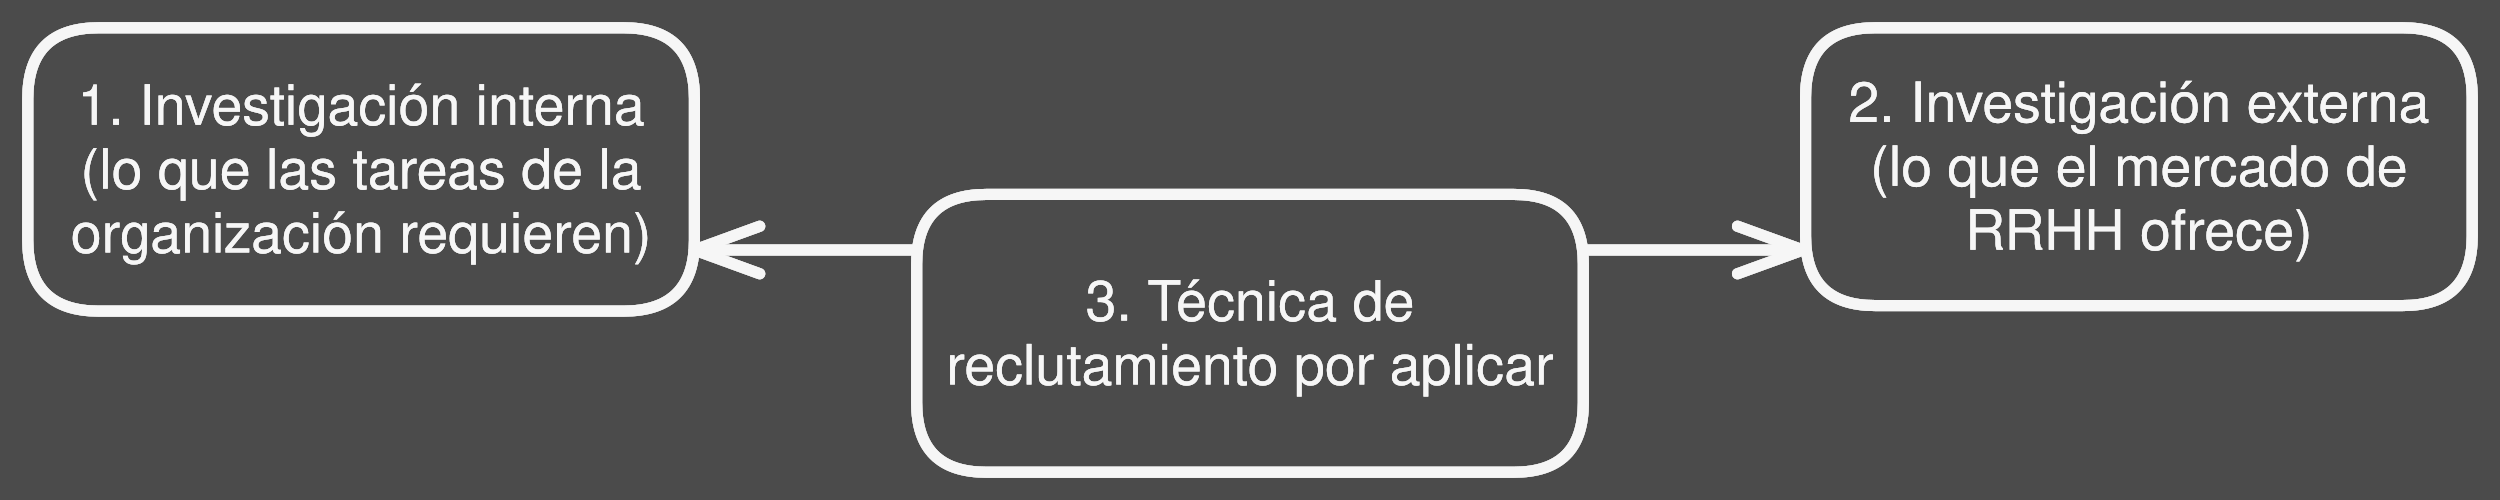
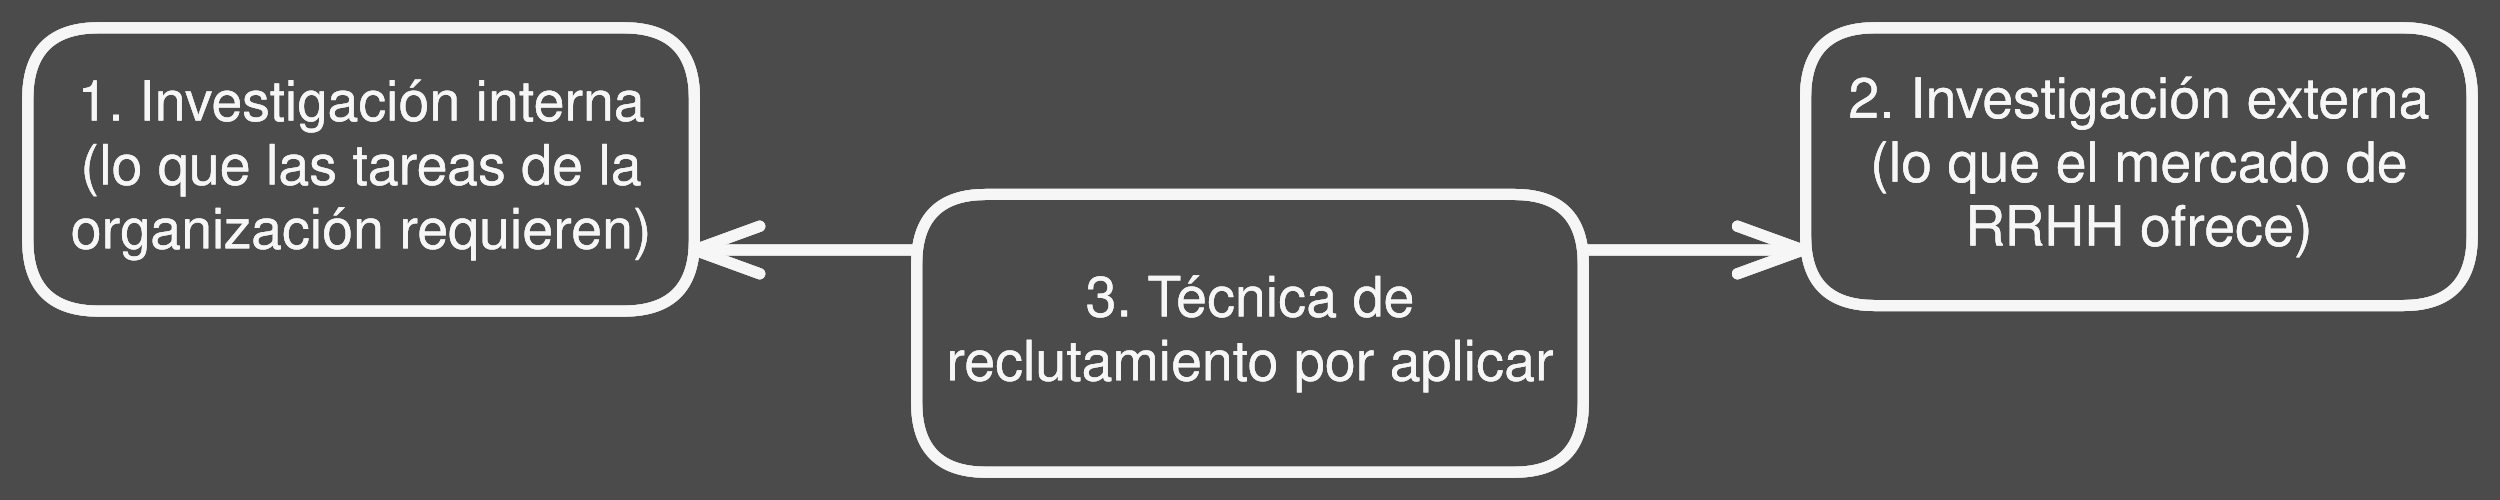
<svg xmlns="http://www.w3.org/2000/svg" version="1.1" viewBox="0 0 900 180" width="900" height="180" filter="invert(93%) hue-rotate(180deg)" class="excalidraw-svg">
  
-   eyJ2ZXJzaW9uIjoiMSIsImVuY29kaW5nIjoiYnN0cmluZyIsImNvbXByZXNzZWQiOnRydWUsImVuY29kZWQiOiJ4nOVZ3W7bNlx1MDAxNL7PU1xi7s1cdTAwMDYkLilRlNS7uGlcdTAwMTGvXbfG7bplLVxuRqJt1jSpSHTzU+SBdr1H6IuNlFx1MDAxZFGSf6JcdTAwMDJO4XRcdFx1MDAxMEvkIc/h4Xe+j4y/7DlOR12ltPPE6dDLmHCWZOSis2/aP9MsZ1LoLrd4z+Usi1x1MDAwYkuSpk9cdTAwMWU/lmc5S1x1MDAxOFx1MDAxMd1pMlx1MDAxZkA5nVKhcm3yt353nC/F34qLjMaKiFx1MDAxMafFgKLLekGg2fhKisKhXHUwMDFmuYFcdTAwMWJ4yCtccphI6GVcdTAwMTFcbrBTsfxIh6BoojuGhOfU9pimXHUwMDBlP/10pGA/XHUwMDA3f43fcY+9XHUwMDExXHUwMDAzTH+xw4eM84G64kWkudSpsH25yuSEvmOJXHUwMDFhm0hcdTAwMWLt60ZlcjZcdTAwMWFcdTAwMGKam4zYxcmUxExd6TZcYmzrPC1VO7O+XHUwMDAz37VccmbIgVtJ09z7U8llZrw/gtT8Wv9nJJ6MdFx1MDAxMFwiKW1URkSekkzvk7W7WKyrOveYstFYXHUwMDE1QbrWIS2Si4GLcFx1MDAxNLhR2WG8pP2k2PpcdTAwMGY2o1x1MDAxOZnSvlx1MDAxOSFmnFfTXCKSRVpuIWJB4i1abuwyjP2zJriqXHUwMDAwq4FM0Uu7tsr2XHUwMDBmzlx1MDAwN/7b51e8U3bdLJ5sxLM0IXNcdTAwMDDBwFx1MDAwNVx1MDAxOFx1MDAwN0DDXHUwMDBl4rKfMzFpLofLeGIxt1eJfVx0/7XQKtCHXrBcdTAwMGX7gVx1MDAwZsNQh7JcbvuwPfbLxe843IHf1WtFXHUwMDAx9rHrN5Dvel3//rBcdTAwMGZBXHUwMDE3ujjyPVhxXFxWXHUwMDAxjpaKXHUwMDAw4siDXHUwMDE4baFcYmpcdTAwMWRLaN8mOm1UUqhcdTAwMDG7NltQYVx1MDAxONP6nExcdTAwMTm/umX9OXxccmx1XHUwMDAyYdfpi880V2yk9/Trv8JhQtFMkPfiJy6d81x1MDAxOXU4yVx1MDAxZKVTrD9cdTAwMTLz9l7IbERcdTAwMDS7XlxmyOj5jFG9XHUwMDA1P1dwQy7e3O1BW65z4tztwyzhkLORqbZOTM2ktUJUTItfaTBlSVJcdTAwMTWpWOeFMEGzflx1MDAxYiGRXHUwMDE5XHUwMDFiMUH4vS+KzJQ8ofl8XHUwMDFiVTajVSTQ45LBu9DfSEtcdTAwMWJlXHUwMDE5h+uoXHRGXGJcIlx1MDAwNCOwipvc9tz0evr6+Vx1MDAxMb/qv/31OiNv43B4dtZcdTAwMDO7TVRwXHUwMDA3ZLnicM5IUFMmgjBcZux+PFx1MDAwNF1243zQe9lcdTAwMGYqury/eqa5fV+leDqZfJz2Xlxms6Qn099QcFSf+NYlyTJ5sYt6XHUwMDFmuuuLSqtfXHUwMDE4oshfUVRe+6Iqs7rbdeShrlx1MDAxN0T6hFx1MDAxM8JlvUf3qvewq1x1MDAwYsvVt4qgld5DXHUwMDBmeDBEXHUwMDE4wf+P4LtLyqU76oJPuTOlWUxcdTAwMTKpZeu9ODk5PnbkUCtcbl2t8Fx1MDAxYqZ0rFx1MDAxONZmdVZPulVJv0ODmpK+vVV8XHUwMDE3XHJcdTAwMGZws7G8Xlx1MDAwMFx1MDAxN1x1MDAwNFx1MDAwMEZcdTAwMTbUlm1Qe7Z5dXr9XGZcdTAwMGaT11x1MDAxM1x1MDAxY51cdTAwMWN99Fx1MDAwZulpdHmw29Rz4IKGhsNwXHUwMDA3NFx1MDAxY0I/XHUwMDAy1bvPQ5DwXHUwMDE3sFx1MDAxN/55nYC2XHUwMDEyPp5EJyr8NOzzP86V9J5BejKYtpPwXHUwMDFm/WjggrXn7SjUwFxiXHUwMDEwXGJW1KrfvlbLzdrt8oRh1EWRzjrwlo5cdTAwMDbQ9+6vUmHYjczNplaFZc1cIrxUslx1MDAxMdCbgrdx6n4o51x1MDAwMq/rvPn6Tyy0wlx1MDAxNqqvxYfPlLbXoUonlZlDUq47s5VHgPpop8XgrUr9XHUwMDFkWtWU+m+PdluSPqeoVVx1MDAxY4GajbdcdTAwMTThujjCXGKFq+RcdTAwMWO3p4jN/LybfOFcdTAwMDK76DlJ4PuT88BeXHUwMDBmSmZY1nLgXHUwMDAxzSQg3MKNYVnM3bvFfDNhXHUwMDA0XHUwMDExqFx1MDAwMrMtYeSKZKqnYcXEqFx1MDAxZdji+582VWZSQVJcdTAwMTNOpWUo41lcdTAwMDGALl5aXHUwMDFiXHUwMDE1ifVZXHUwMDBmk+TqqZxOmdJcdTAwMGL8XTKhmlx1MDAxNkXEh6aYxpQsZVnPXFzta1ZdamasXHUwMDFmjeyTYze9eCmfP+yvtD6wuGnY71U/v5lcdTAwMTDQ+n8nhFx1MDAwMfLCMKp8V2NcdTAwMTkhaM9cYptPVjvJXGLoe/KBPbSt51x1MDAwM1x1MDAxZnpcdTAwMTD5UXgvZ/tcdTAwMWaXXHUwMDBlXHUwMDBl7uSDdU43X+q/3elDolx1MDAxYYvIhnmdafZcdTAwMTZcdTAwMTOY7/RcdTAwMDdKg6JMp1x1MDAwNidLXHUwMDFhJ8POZ0Yvesu18WhY/JjrVJEtw1x1MDAwN7TA6c3ezX+FkjZiIn0=
+   eyJ2ZXJzaW9uIjoiMSIsImVuY29kaW5nIjoiYnN0cmluZyIsImNvbXByZXNzZWQiOnRydWUsImVuY29kZWQiOiJ4nOVZ3W7bNlx1MDAxNL7PU1xi7s1cdTAwMDY0LklJlNi7uklRb2u3xu26dS1cbkaibdY0qUh081PkgXa9R+iLjZJdUZLlROmcwulcdTAwMTIglshDnsPD73xcdTAwMWZcdTAwMTl/2nOcnj5PWO+h02NnXHUwMDExXHUwMDE1PE7pae9+3v6RpVx1MDAxOVfSdKHiPVOLNCosaZI8fPBAXHUwMDFkZzzmVPbn8XJcdTAwMDBcdTAwMTNszqTOjMlf5t1xPlx1MDAxNX8rLlJcdTAwMTZpKieCXHUwMDE1XHUwMDAzii7rxVx1MDAwM83G50pcdTAwMTZcdTAwMGV9glx1MDAwMlx1MDAxNLieW1x1MDAxYXBcdTAwMTmzs1wiXHUwMDE0YKfi2YFcdEGz2HSMqciY7cmbeuLNh1x1MDAwM1xyh1x1MDAxOfhz+lq4/KVcdTAwMWNh9pNcdTAwMWQ+5kKM9LkoXCLNlEmF7ct0qmbsNY/1NI+00b5pVKpcdTAwMTaTqWRZnlx1MDAxMbs4ldCI63PTXHUwMDA2gW1dpqVql69v30e2IVx1MDAxZrKPKmlaen+shEpz7/cgy3+t/2NcdTAwMWHNJiZcYlx1MDAxOZc2OqUyS2hq9snana7WVZ17yvhkqosgkXXIiuRigDxMXHUwMDAyRMqO3EsyjIutf2czmtI5XHUwMDFi5iPkQohqWmS8SstcdTAwMTeIWJC4q5ZLu4zc/rBcdK4qwGog0+zMrq2y/aOTkf/qybnolV2XqydcdTAwMWLxXCKJ6Vx1MDAxMkAwQFx1MDAwMONcdTAwMDBcdTAwMTjYQVxc9lx1MDAwYi5nzeVcYlx1MDAxNc0s5vYqsa/hv1x1MDAxNlpcdTAwMDX60FxyNmE/8GFcdTAwMTiaUNqwXHUwMDBmu2O/XFz8jsNcdTAwMWRcdTAwMDb9IFx1MDAwNEWxXHUwMDA3flx1MDAwM/nI7fu3h33X7/tcdTAwMTj4XHUwMDFlXHUwMDBlK47LKsBkrVxiICYuxN5cdTAwMTaKoNaxhvZtotNGpaRcdTAwMWXxi3xcdTAwMGIqXGaTtz6hcy7Ov7D+XHUwMDEyvjlsTVx1MDAwMmHfXHUwMDE5yo8s03xi9vTzP9LhUrNU0rfSmP0glHOyYI6gmaNNls1HnL+9lSqdUMkvVmNSdrLgzOzCj1x1MDAxNejQ05f/yYlzvY98XHUwMDE1j1x1MDAwNJ/kXHUwMDA114tYPmmtXHUwMDE2NTf6V1x1MDAxYcx5XHUwMDFjV3UqMqmhXFyydNhFS1TKJ1xcUnHri6JcdTAwMGKtjli23EmdLlhcdTAwMTVcZuxpSeJ96F/JTFcqM1x1MDAwZTexXHUwMDEzJFx1MDAxZfQ8SEBcdTAwMWI9oe709GL+4smBOFx1MDAxZr56dpHSV1E4Pj5cdTAwMWWA3eYquFx1MDAwM8pcXHG4JCWIke9BXHUwMDE4XHUwMDA2dj/ugjSjKFx1MDAxYlxyflx1MDAxOVx1MDAwNlx1MDAxNWm+3z7T0n6oXHUwMDEzPJ/N3s9cdTAwMDc/j9N4oJJfveCgPvFcdTAwMTeXNE3V6S5Kfog2XHUwMDE3letcdTAwMDVh6Fx1MDAxMb+lqNzuRVVmdcfrXGL3TdZJTXdXgu/dpuBcdTAwMTd+PWAqpovcQ1x1MDAxN7gw9LBcdTAwMDf/P3qP1lTLdKypXHUwMDE2XHUwMDEzzpylXHUwMDExjZVRrbfy6OjpU0eNjaCwdoH/ilmd9km3qujXSFBT0be3im9cIuFcdTAwMDFuNpZcdTAwMTdcZoBAXHUwMDAwILG4tmTjdSeb528uXHUwMDBl8Th+McPk6OC9/4i9IWf7u808+1xiNCRcdTAwMWOGOyDhXHUwMDEw+qTGSndBwX+Gg/CPi1x1MDAxOHRV8OmMXHUwMDFj6fDDeCh+P9HKPYTsaDTvpuDf+8lcdTAwMDCBjcdtXHUwMDEyXHUwMDFhYFx1MDAwNFx1MDAxZVxiWmrV716r5Wbtdnmaa4VRaExcYoJrZ1x1MDAwM+i7t1epXGL2XdclYe1/XHUwMDEwZc16eK1kXHQwm4K3cei+K0dcdTAwMDO377z8/HckjcJcdTAwMTaqb8RHLLSxN6EqJ1GpQ1x1MDAxM2E609YjQH2002HwVqX+XHUwMDFhrWpK/c2j3ZakLymqhSNC2GwsL1x1MDAwZlx1MDAxZSa+XHUwMDFmXHUwMDA0qO1GjrtzxNVcdTAwMDS9m4SBgE3LkiXw7el5YK9cYiU1rIs5cFx1MDAwMSFcdTAwMWVcYrdwa1hXc3S9mrczhot9w1ckJFx1MDAxNSW5XHUwMDAxY2SapnpgYMXlpFx1MDAxZdjqK6AuZVZwTLQotruPK61cdTAwMTOa5EGurY3J2Pqsh0kz/VjN51xcm1x1MDAwNf6muNRNi1wi4kd5NU1cdTAwMTldy7KZudrXLLskn7F+NrJPjt304qV8fne/1Xrf4qZhv1f9vDEjQH/jXHRcdTAwMWZcIoJ8XHUwMDEyuEHbXHUwMDExP+hOXHRXn612klx1MDAxMrxvSVxi9ti2mVx1MDAxMHzoQs8n4a2c7r9cdTAwMTc+2P9cbkLY5PTqa/3Nnd4lrrGIbJjXqWZvNUH+vf5IXHUwMDFiUJTpNODkceNsuGzTLE+PX2l6pmJ2KOmxKFx1MDAwMGJcdTAwMGY9vY+cnVx1MDAwZdZr6d64+MkvYEV2c/5gXHUwMDA1ri/3Lv9cdTAwMDVrmkS5In0=
  <defs>
    <style class="style-fonts">
-       @font-face {
-         font-family: "Virgil";
-         src: url("https://excalidraw.com/Virgil.woff2");
-       }
-       @font-face {
-         font-family: "Cascadia";
-         src: url("https://excalidraw.com/Cascadia.woff2");
-       }
-       @font-face {
-         font-family: "Assistant";
-         src: url("https://excalidraw.com/Assistant-Regular.woff2");
-       }
+       
    </style>
  </defs>
  <rect x="0" y="0" width="900" height="180" fill="#ffffff" />
  <g stroke-linecap="round" transform="translate(10 10) rotate(0 120 51)">
    <path d="M25.5 0 C73.73 0, 121.97 0, 214.5 0 M25.5 0 C65.26 0, 105.03 0, 214.5 0 M214.5 0 C231.5 0, 240 8.5, 240 25.5 M214.5 0 C231.5 0, 240 8.5, 240 25.5 M240 25.5 C240 42.77, 240 60.04, 240 76.5 M240 25.5 C240 39.87, 240 54.25, 240 76.5 M240 76.5 C240 93.5, 231.5 102, 214.5 102 M240 76.5 C240 93.5, 231.5 102, 214.5 102 M214.5 102 C163.92 102, 113.33 102, 25.5 102 M214.5 102 C174.11 102, 133.73 102, 25.5 102 M25.5 102 C8.5 102, 0 93.5, 0 76.5 M25.5 102 C8.5 102, 0 93.5, 0 76.5 M0 76.5 C0 61.5, 0 46.51, 0 25.5 M0 76.5 C0 61.43, 0 46.37, 0 25.5 M0 25.5 C0 8.5, 8.5 0, 25.5 0 M0 25.5 C0 8.5, 8.5 0, 25.5 0" stroke="#1e1e1e" stroke-width="4" fill="none" />
  </g>
-   <g transform="translate(24.93652 26.5) rotate(0 105.0635 34.5)">
-     <text x="105.063" y="18.4" font-family="Helvetica, Segoe UI Emoji" font-size="20px" fill="#1e1e1e" text-anchor="middle" style="white-space: pre;" direction="ltr" dominant-baseline="alphabetic">1. Investigación interna</text>
-     <text x="105.063" y="41.4" font-family="Helvetica, Segoe UI Emoji" font-size="20px" fill="#1e1e1e" text-anchor="middle" style="white-space: pre;" direction="ltr" dominant-baseline="alphabetic">(lo que las tareas de la</text>
-     <text x="105.063" y="64.4" font-family="Helvetica, Segoe UI Emoji" font-size="20px" fill="#1e1e1e" text-anchor="middle" style="white-space: pre;" direction="ltr" dominant-baseline="alphabetic">organización requieren)</text>
+   <g transform="translate(12.21973 26.5) rotate(0 117.7803 34.5)">
+     <text x="117.78" y="16.9" font-family="Helvetica, Segoe UI Emoji" font-size="20px" fill="#1e1e1e" text-anchor="middle" style="white-space: pre;" direction="ltr" dominant-baseline="alphabetic">1. Investigación interna</text>
+     <text x="117.78" y="39.9" font-family="Helvetica, Segoe UI Emoji" font-size="20px" fill="#1e1e1e" text-anchor="middle" style="white-space: pre;" direction="ltr" dominant-baseline="alphabetic">   (lo que las tareas de la</text>
+     <text x="117.78" y="62.9" font-family="Helvetica, Segoe UI Emoji" font-size="20px" fill="#1e1e1e" text-anchor="middle" style="white-space: pre;" direction="ltr" dominant-baseline="alphabetic">organización requieren)</text>
  </g>
  <g stroke-linecap="round" transform="translate(650 10) rotate(0 120 50)">
    <path d="M25 0 C97.35 0, 169.71 0, 215 0 M25 0 C81.24 0, 137.49 0, 215 0 M215 0 C231.67 0, 240 8.33, 240 25 M215 0 C231.67 0, 240 8.33, 240 25 M240 25 C240 38.94, 240 52.89, 240 75 M240 25 C240 37.6, 240 50.19, 240 75 M240 75 C240 91.67, 231.67 100, 215 100 M240 75 C240 91.67, 231.67 100, 215 100 M215 100 C143.41 100, 71.82 100, 25 100 M215 100 C141.27 100, 67.53 100, 25 100 M25 100 C8.33 100, 0 91.67, 0 75 M25 100 C8.33 100, 0 91.67, 0 75 M0 75 C0 63.24, 0 51.49, 0 25 M0 75 C0 60.27, 0 45.54, 0 25 M0 25 C0 8.33, 8.33 0, 25 0 M0 25 C0 8.33, 8.33 0, 25 0" stroke="#1e1e1e" stroke-width="4" fill="none" />
  </g>
-   <g transform="translate(664.3799 25.5) rotate(0 105.6201 34.5)">
-     <text x="105.62" y="18.4" font-family="Helvetica, Segoe UI Emoji" font-size="20px" fill="#1e1e1e" text-anchor="middle" style="white-space: pre;" direction="ltr" dominant-baseline="alphabetic">2. Investigación externa</text>
-     <text x="105.62" y="41.4" font-family="Helvetica, Segoe UI Emoji" font-size="20px" fill="#1e1e1e" text-anchor="middle" style="white-space: pre;" direction="ltr" dominant-baseline="alphabetic">(lo que el mercado de</text>
-     <text x="105.62" y="64.4" font-family="Helvetica, Segoe UI Emoji" font-size="20px" fill="#1e1e1e" text-anchor="middle" style="white-space: pre;" direction="ltr" dominant-baseline="alphabetic">RRHH ofrece)</text>
+   <g transform="translate(656.668 25.5) rotate(0 113.332 34.5)">
+     <text x="113.332" y="16.9" font-family="Helvetica, Segoe UI Emoji" font-size="20px" fill="#1e1e1e" text-anchor="middle" style="white-space: pre;" direction="ltr" dominant-baseline="alphabetic">2. Investigación externa</text>
+     <text x="113.332" y="39.9" font-family="Helvetica, Segoe UI Emoji" font-size="20px" fill="#1e1e1e" text-anchor="middle" style="white-space: pre;" direction="ltr" dominant-baseline="alphabetic">   (lo que el mercado de</text>
+     <text x="113.332" y="62.9" font-family="Helvetica, Segoe UI Emoji" font-size="20px" fill="#1e1e1e" text-anchor="middle" style="white-space: pre;" direction="ltr" dominant-baseline="alphabetic">RRHH ofrece)</text>
  </g>
  <g stroke-linecap="round" transform="translate(330 70) rotate(0 120 50)">
    <path d="M25 0 C75.42 0, 125.85 0, 215 0 M25 0 C86.31 0, 147.62 0, 215 0 M215 0 C231.67 0, 240 8.33, 240 25 M215 0 C231.67 0, 240 8.33, 240 25 M240 25 C240 40, 240 54.99, 240 75 M240 25 C240 39.77, 240 54.53, 240 75 M240 75 C240 91.67, 231.67 100, 215 100 M240 75 C240 91.67, 231.67 100, 215 100 M215 100 C167.97 100, 120.93 100, 25 100 M215 100 C145.58 100, 76.16 100, 25 100 M25 100 C8.33 100, 0 91.67, 0 75 M25 100 C8.33 100, 0 91.67, 0 75 M0 75 C0 64.24, 0 53.49, 0 25 M0 75 C0 55.7, 0 36.41, 0 25 M0 25 C0 8.33, 8.33 0, 25 0 M0 25 C0 8.33, 8.33 0, 25 0" stroke="#1e1e1e" stroke-width="4" fill="none" />
  </g>
-   <g transform="translate(340.5029 97) rotate(0 109.4971 23)">
-     <text x="109.497" y="18.4" font-family="Helvetica, Segoe UI Emoji" font-size="20px" fill="#1e1e1e" text-anchor="middle" style="white-space: pre;" direction="ltr" dominant-baseline="alphabetic">3. Técnica de</text>
-     <text x="109.497" y="41.4" font-family="Helvetica, Segoe UI Emoji" font-size="20px" fill="#1e1e1e" text-anchor="middle" style="white-space: pre;" direction="ltr" dominant-baseline="alphabetic">reclutamiento por aplicar</text>
+   <g transform="translate(339.333 97) rotate(0 110.667 23)">
+     <text x="110.667" y="16.9" font-family="Helvetica, Segoe UI Emoji" font-size="20px" fill="#1e1e1e" text-anchor="middle" style="white-space: pre;" direction="ltr" dominant-baseline="alphabetic">3. Técnica de</text>
+     <text x="110.667" y="39.9" font-family="Helvetica, Segoe UI Emoji" font-size="20px" fill="#1e1e1e" text-anchor="middle" style="white-space: pre;" direction="ltr" dominant-baseline="alphabetic">reclutamiento por aplicar</text>
  </g>
  <g stroke-linecap="round">
    <g transform="translate(329 90) rotate(0 -39.5 0)">
      <path d="M0 0 C-13.17 0, -65.83 0, -79 0 M0 0 C-13.17 0, -65.83 0, -79 0" stroke="#1e1e1e" stroke-width="4" fill="none" />
    </g>
    <g transform="translate(329 90) rotate(0 -39.5 0)">
      <path d="M-55.51 -8.55 C-63.11 -5.78, -70.72 -3.01, -79 0 M-55.51 -8.55 C-63.88 -5.5, -72.25 -2.46, -79 0" stroke="#1e1e1e" stroke-width="4" fill="none" />
    </g>
    <g transform="translate(329 90) rotate(0 -39.5 0)">
      <path d="M-55.51 8.55 C-63.11 5.78, -70.72 3.01, -79 0 M-55.51 8.55 C-63.88 5.5, -72.25 2.46, -79 0" stroke="#1e1e1e" stroke-width="4" fill="none" />
    </g>
  </g>
  <mask />
  <g stroke-linecap="round">
    <g transform="translate(571 90) rotate(0 39 0)">
      <path d="M0 0 C13 0, 65 0, 78 0 M0 0 C13 0, 65 0, 78 0" stroke="#1e1e1e" stroke-width="4" fill="none" />
    </g>
    <g transform="translate(571 90) rotate(0 39 0)">
      <path d="M54.51 8.55 C61.38 6.05, 68.25 3.55, 78 0 M54.51 8.55 C59.7 6.66, 64.9 4.77, 78 0" stroke="#1e1e1e" stroke-width="4" fill="none" />
    </g>
    <g transform="translate(571 90) rotate(0 39 0)">
      <path d="M54.51 -8.55 C61.38 -6.05, 68.25 -3.55, 78 0 M54.51 -8.55 C59.7 -6.66, 64.9 -4.77, 78 0" stroke="#1e1e1e" stroke-width="4" fill="none" />
    </g>
  </g>
  <mask />
</svg>
